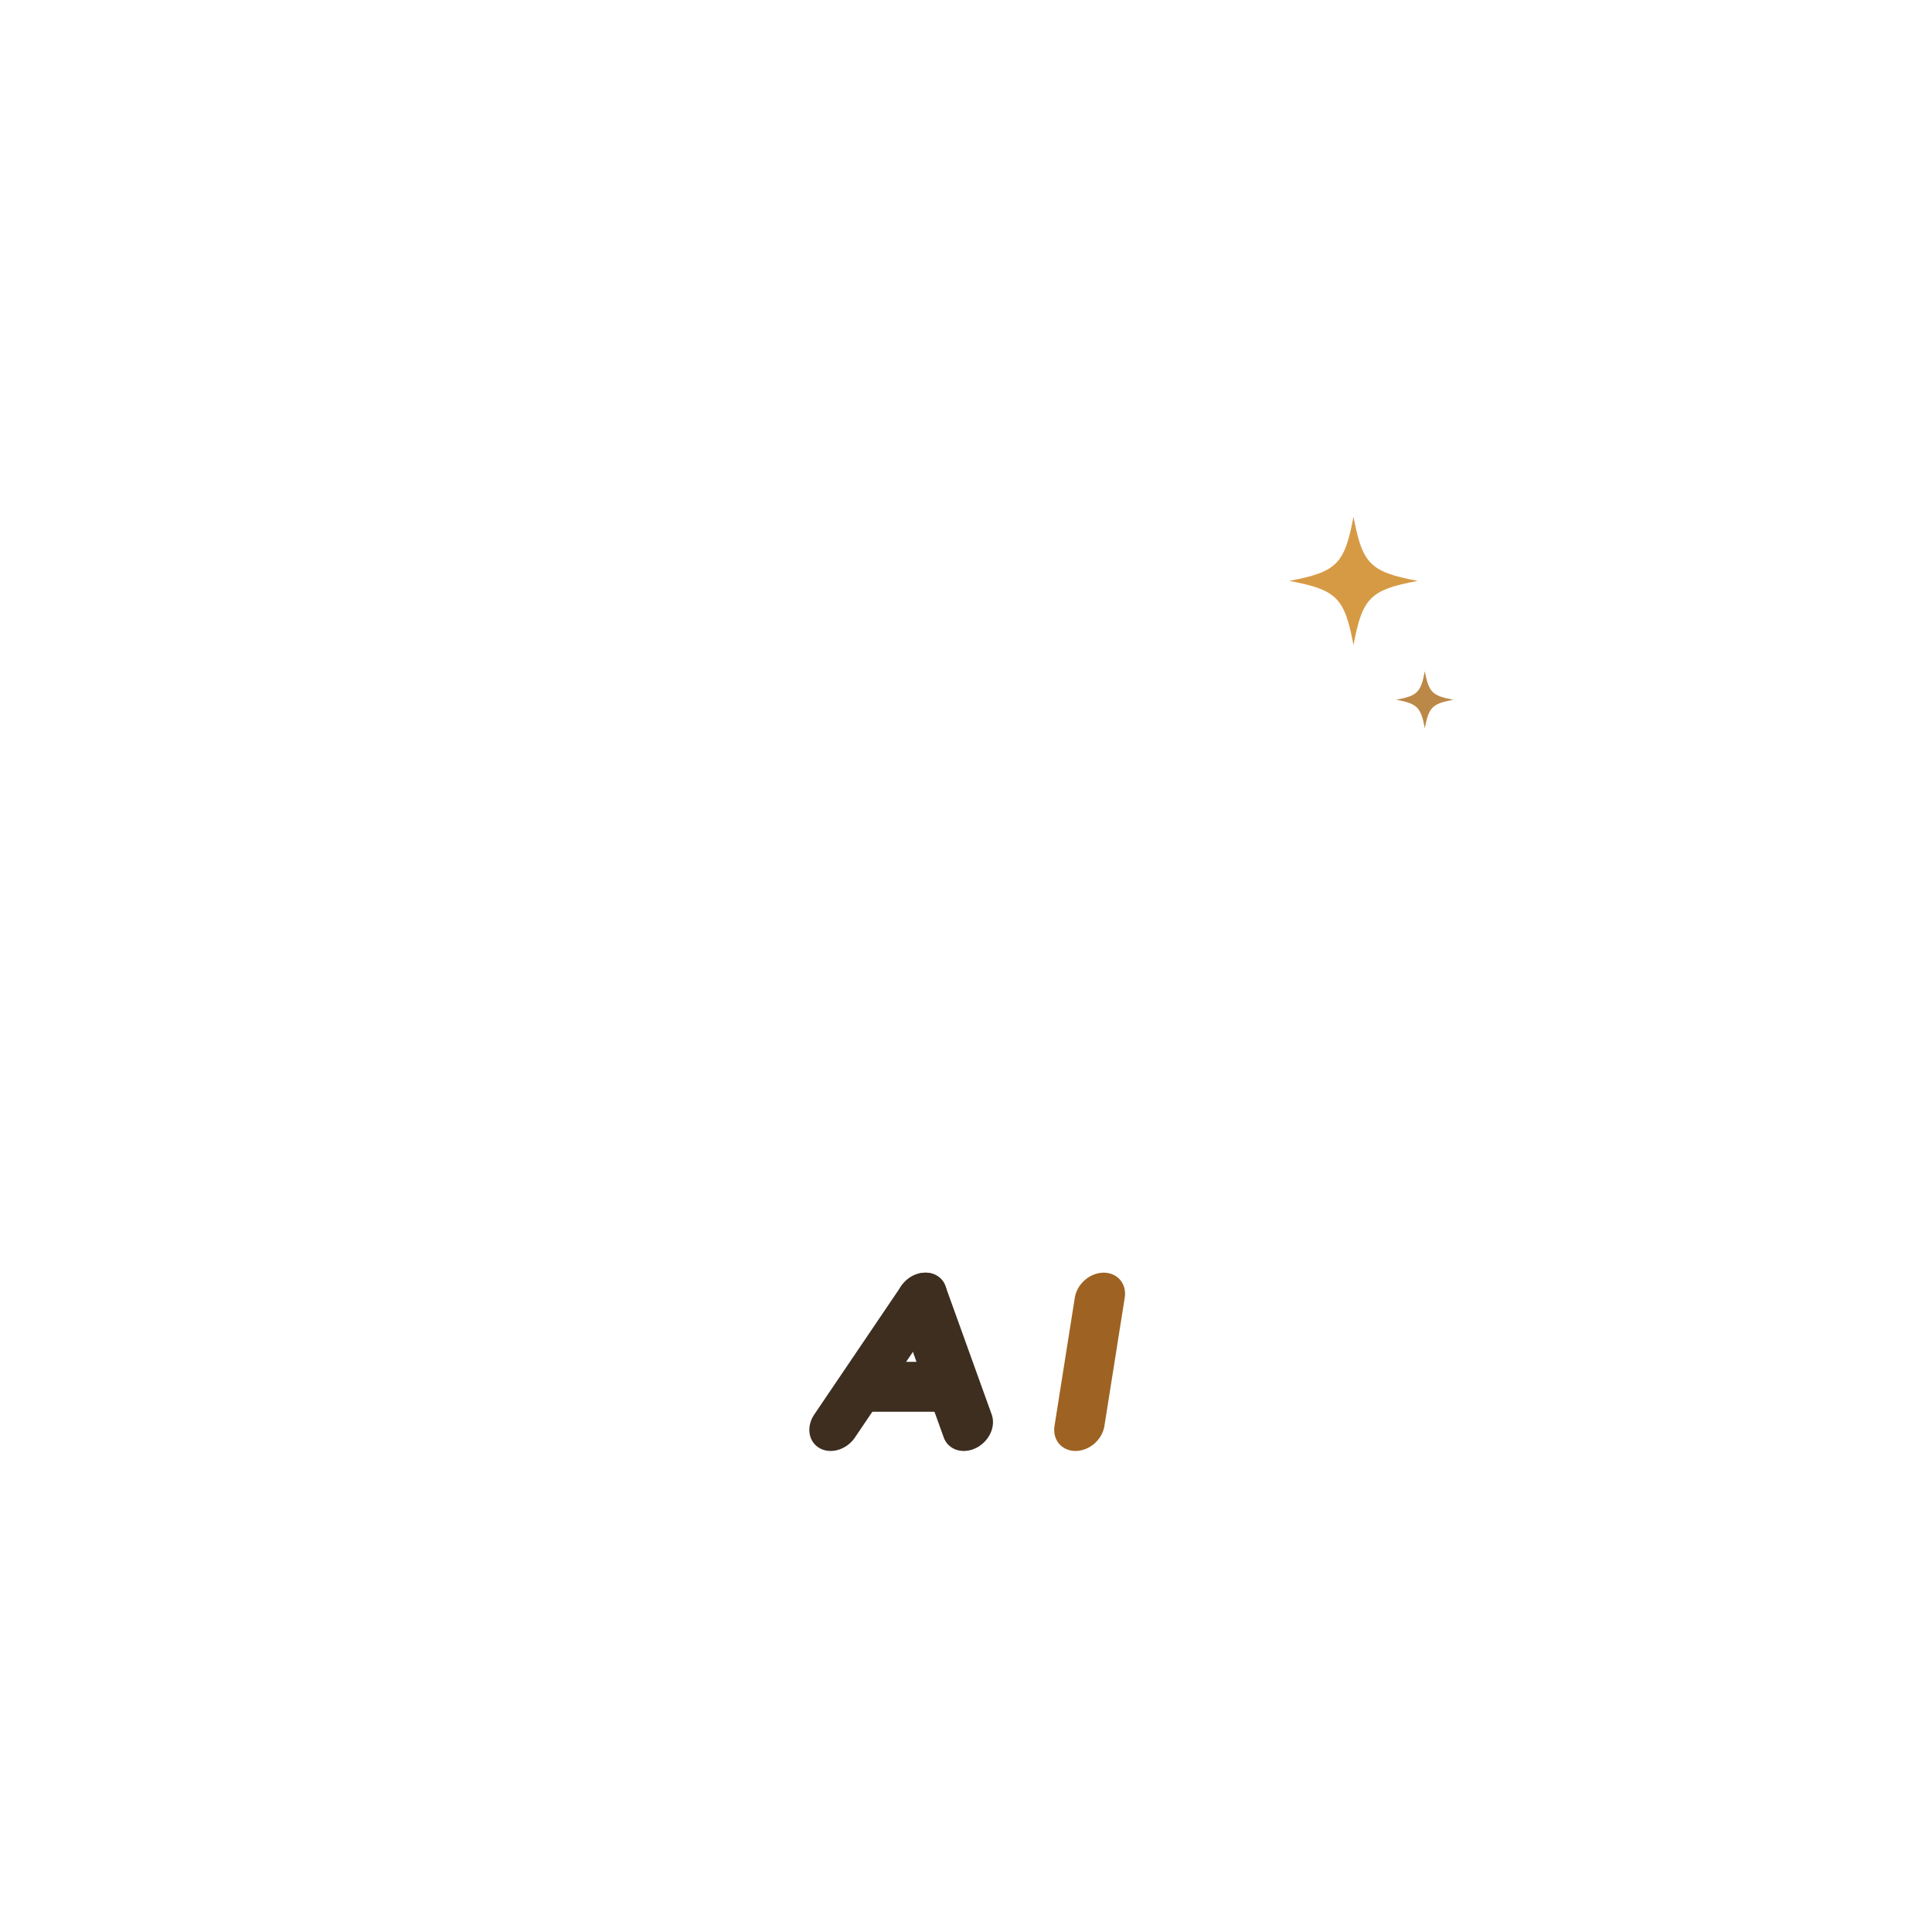
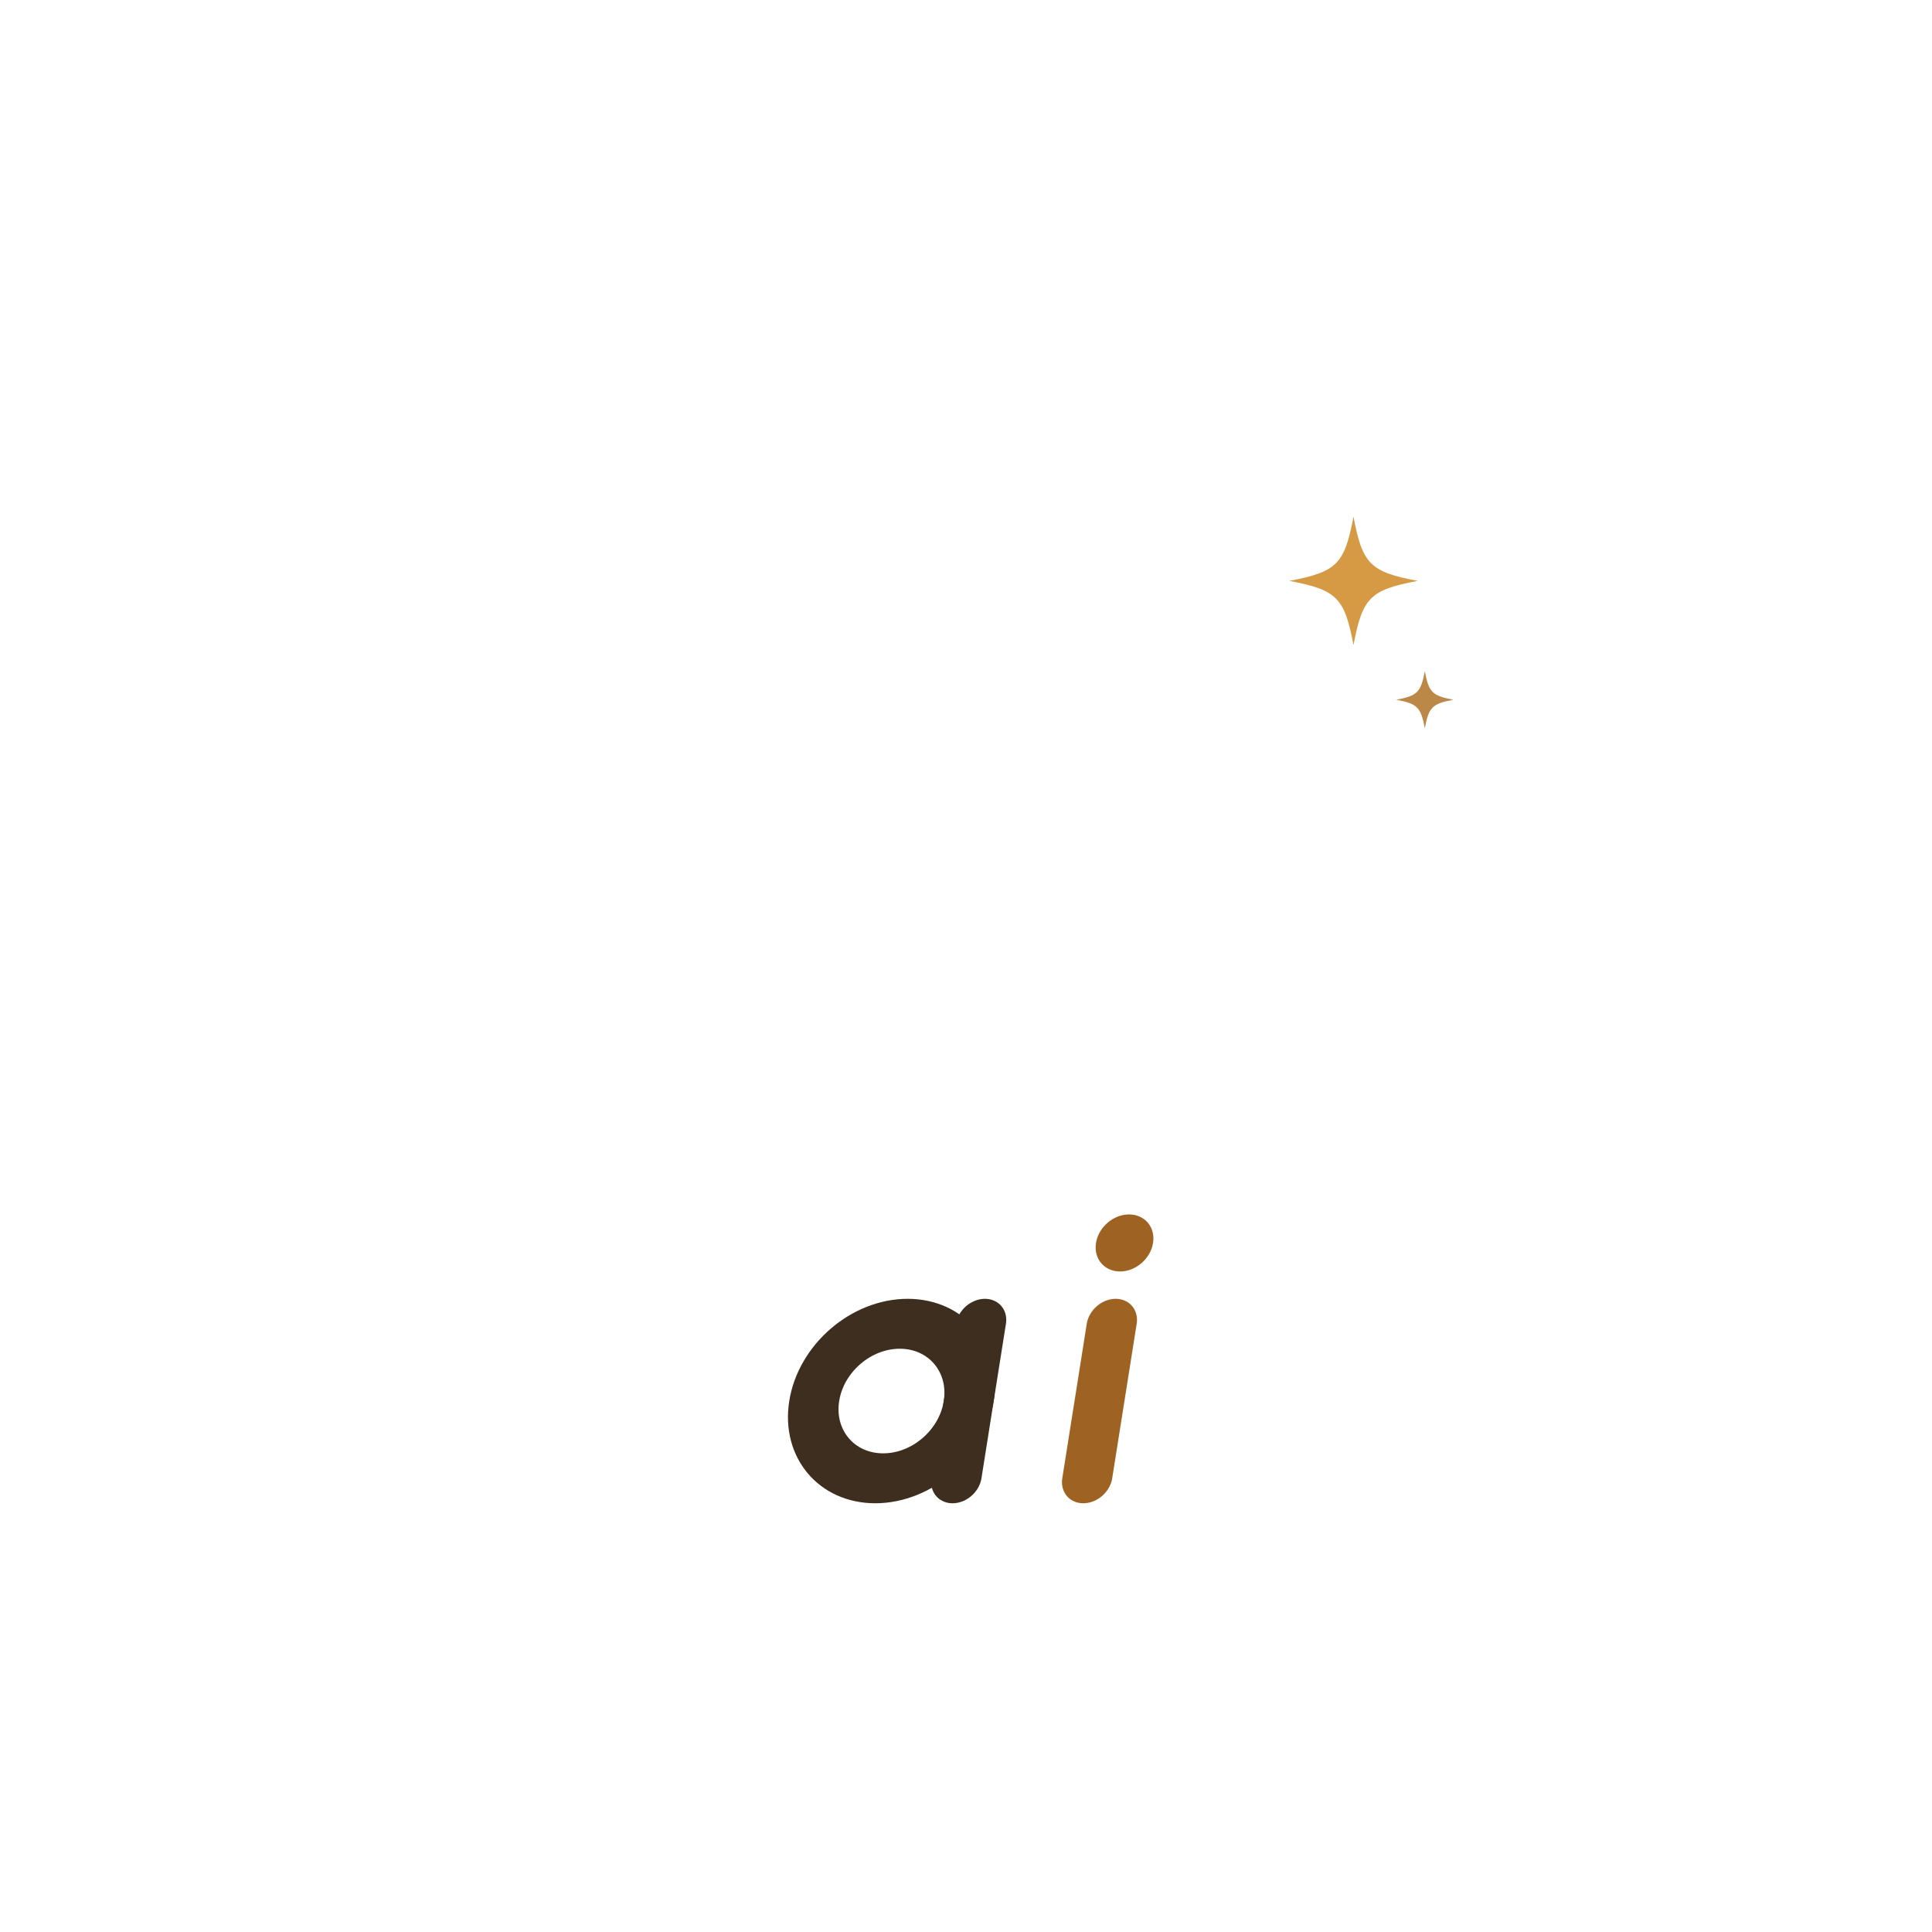
<svg xmlns="http://www.w3.org/2000/svg" width="1024" height="1024" viewBox="0 0 1024 1024" role="img" aria-label="喜爱 Android 自适应图标前景">
  <defs>
    <linearGradient id="fgStar" gradientUnits="userSpaceOnUse" x1="790" y1="140" x2="890" y2="240">
      <stop offset="0" stop-color="#D69A45" />
      <stop offset="1" stop-color="#9E6322" />
    </linearGradient>
  </defs>
  <g transform="translate(512,512) scale(0.63) translate(-512,-512)">
    <path d="{{XI_PATH}}" transform="translate(312.8,472.1) scale(0.3992,-0.3992)" fill="#3D2E20" />
    <path d="M0,-1 C0.14,-0.26 0.26,-0.14 1,0 C0.26,0.14 0.14,0.26 0,1 C-0.14,0.26 -0.26,0.14 -1,0 C-0.26,-0.14 -0.14,-0.26 0,-1 Z" transform="translate(838,188) scale(54)" fill="url(#fgStar)" />
    <path d="M0,-1 C0.14,-0.26 0.26,-0.14 1,0 C0.26,0.14 0.14,0.26 0,1 C-0.14,0.26 -0.26,0.14 -1,0 C-0.26,-0.14 -0.14,-0.26 0,-1 Z" transform="translate(898,288) scale(24)" fill="#B57B33" fill-opacity="0.9" />
-     <g transform="translate(512,845) skewX(-9) translate(-512,-845)">
-       <g fill="none" stroke="#3D2E20" stroke-width="42" stroke-linecap="round" stroke-linejoin="round">
-         <path d="M410 899 L466 791" />
-         <path d="M522 899 L466 791" />
-         <path d="M432 866 L500 866" />
+     <g transform="translate(512,842) skewX(-9) translate(-512,-842)">
+       <g fill="none" stroke="#3D2E20" stroke-width="42" stroke-linecap="round">
+         <circle cx="455" cy="878" r="65" />
+         <path d="M520 813 L520 943" />
      </g>
-       <path d="M616 791 L616 899" stroke="#9E6322" stroke-width="42" stroke-linecap="round" fill="none" />
+       <path d="M630 813 L630 943" stroke="#9E6322" stroke-width="42" stroke-linecap="round" fill="none" />
+       <circle cx="630" cy="745" r="24" fill="#9E6322" />
    </g>
  </g>
</svg>
